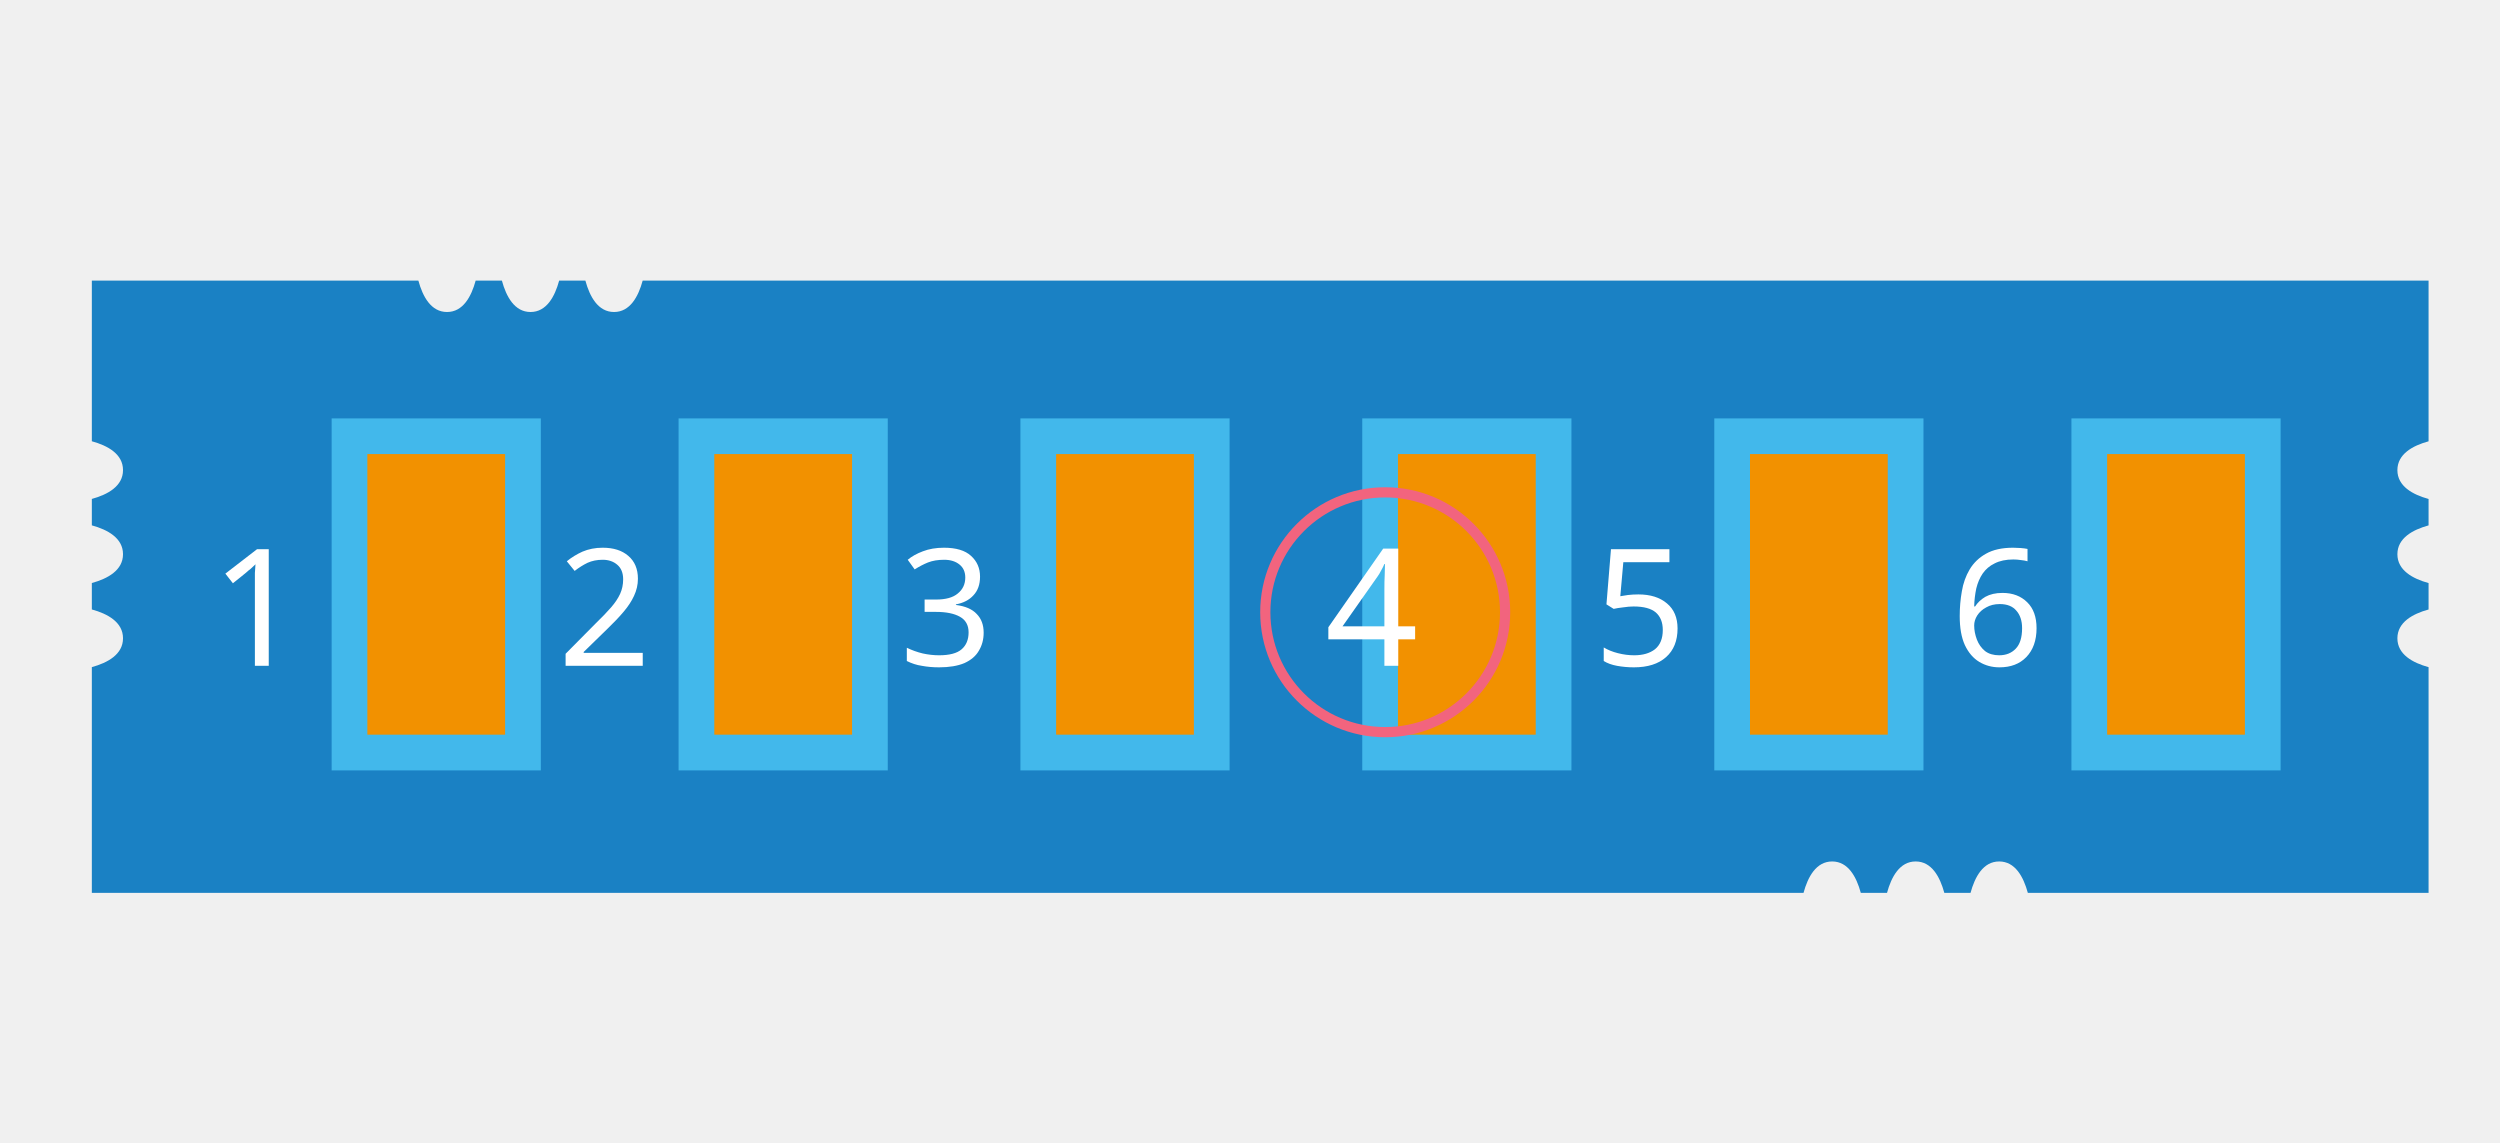
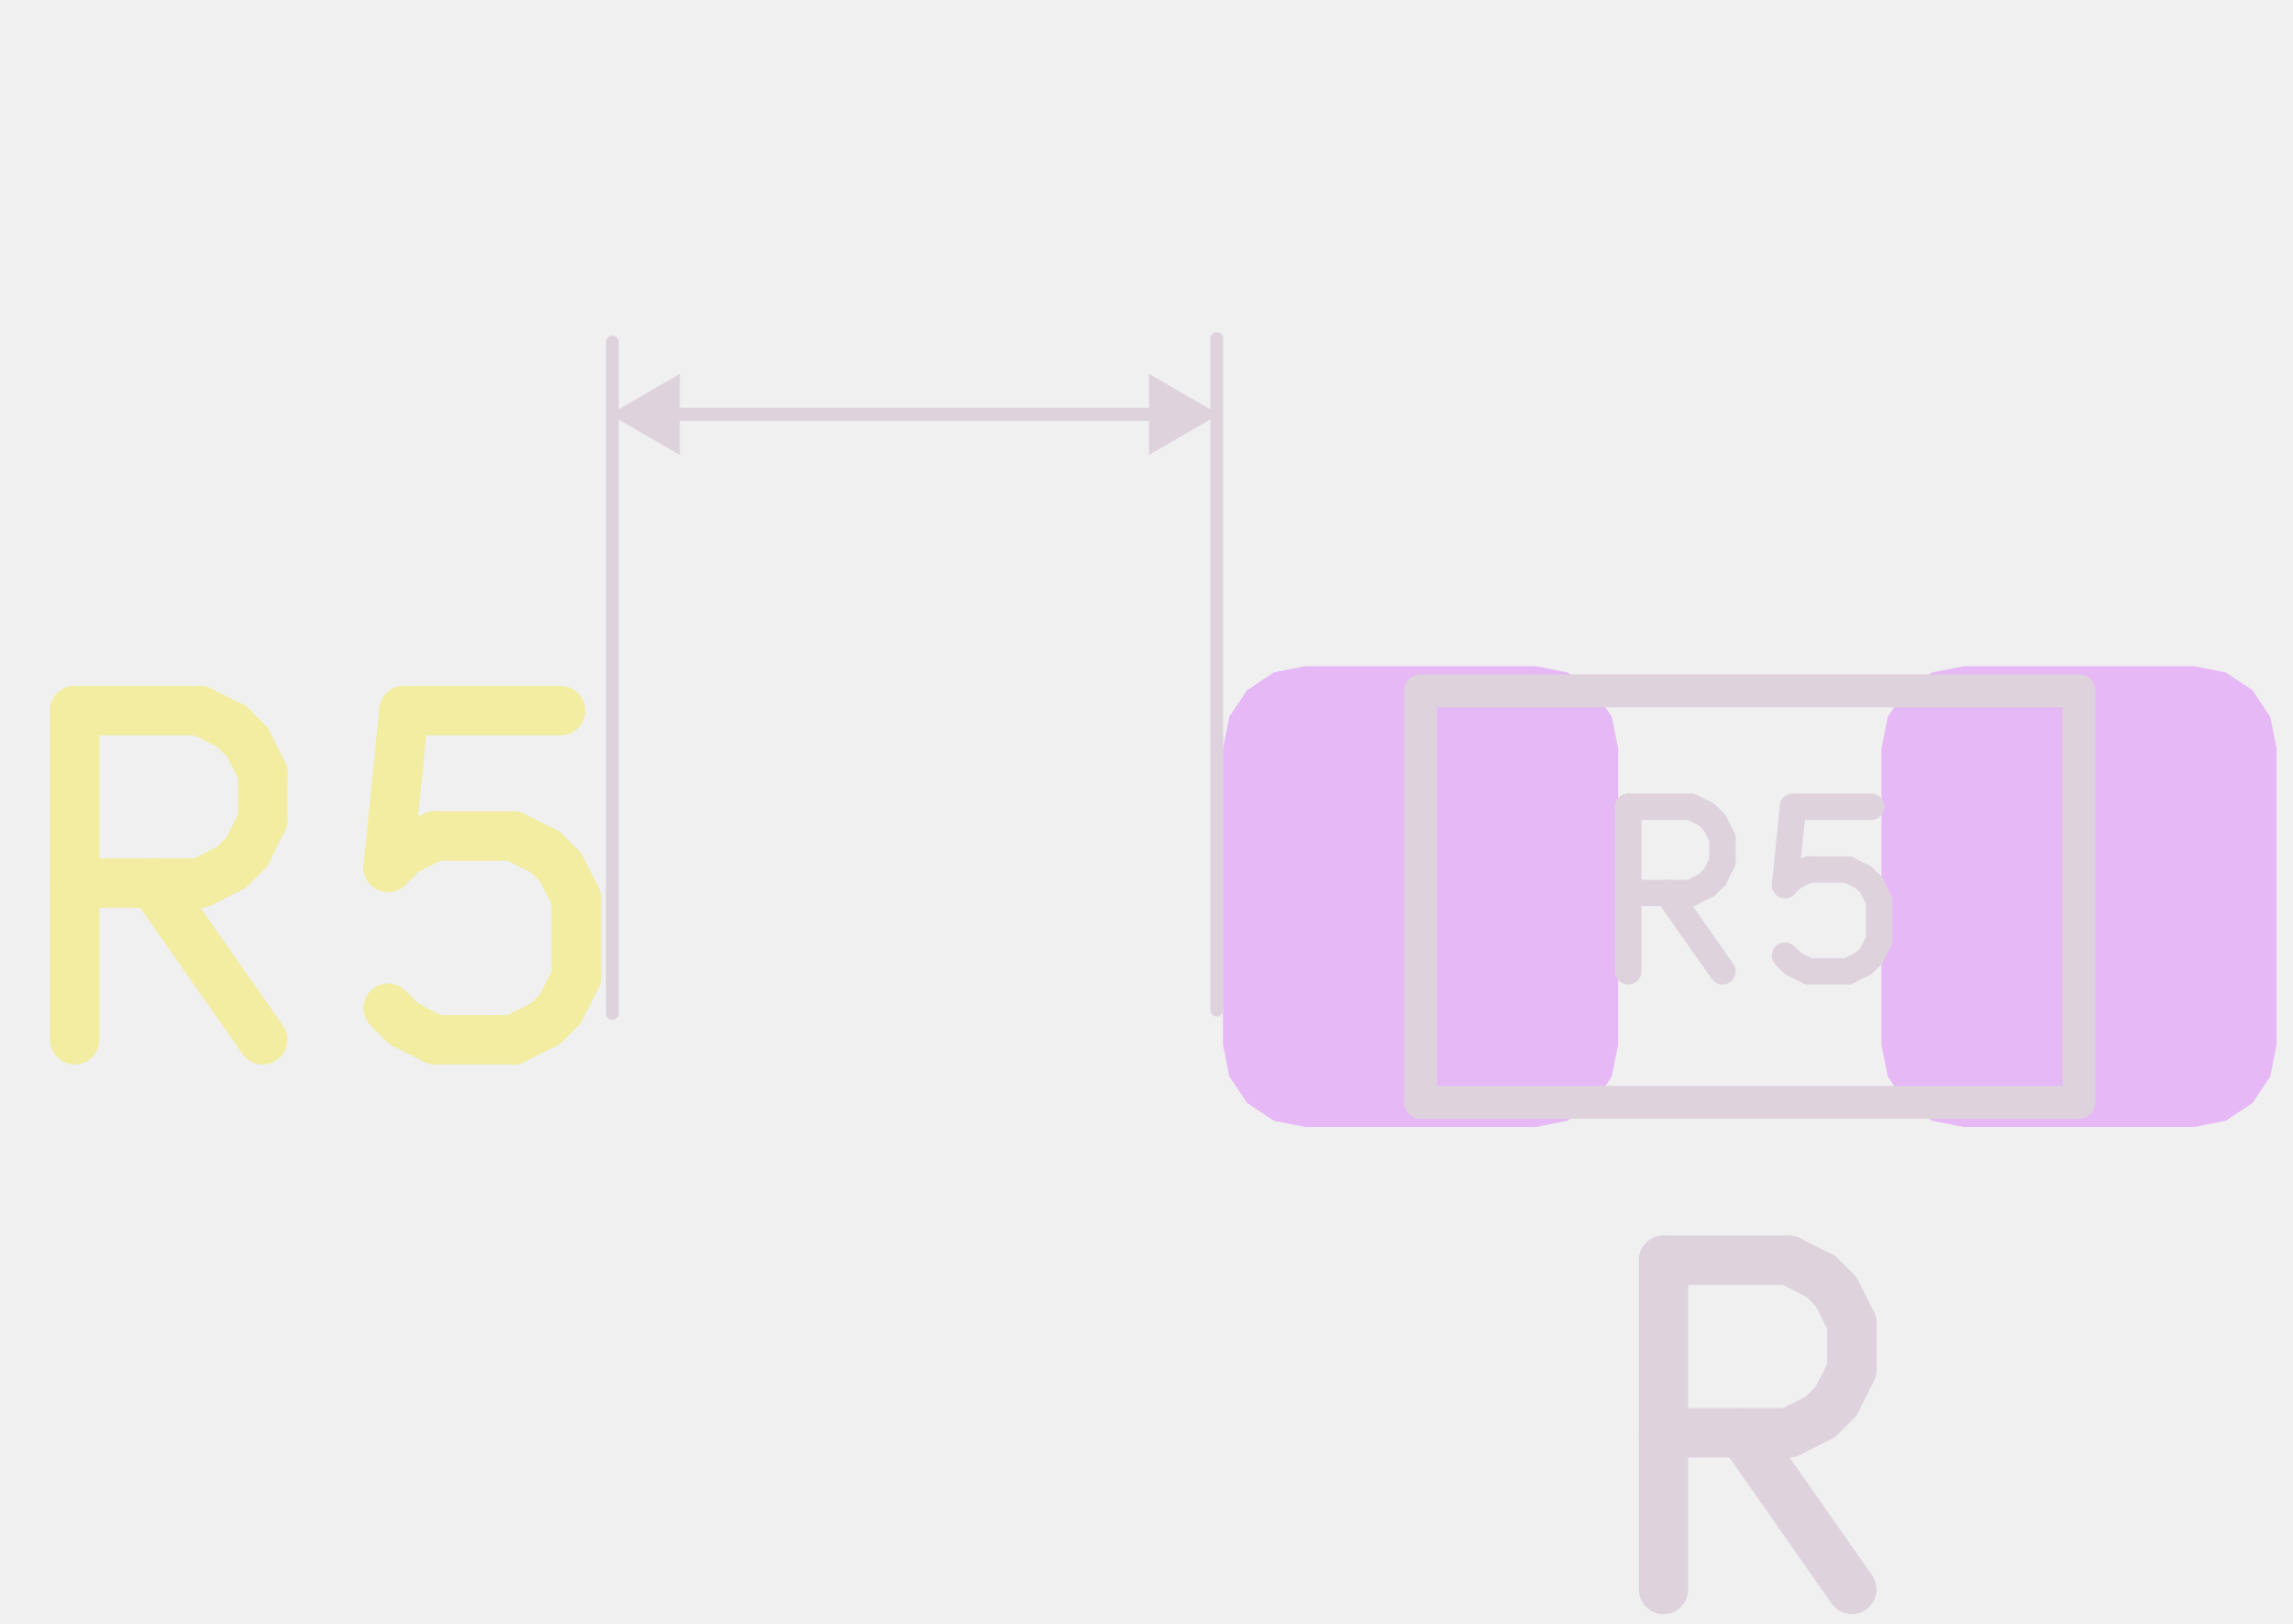
- <svg xmlns="http://www.w3.org/2000/svg" width="490" height="224" viewBox="0 0 129.646 59.267" version="1.1" id="svg5" xml:space="preserve">
-   <defs id="defs2" />
-   <g id="layer5">
-     <path id="rect6810" style="display:inline;fill:#1a81c4;fill-opacity:1;stroke:none;stroke-width:0.265;stroke-linejoin:round;stroke-dasharray:none;stroke-opacity:1;paint-order:stroke fill markers" d="m 4.762,14.552 v 8.331 c 0.826,0.227 1.617,0.663 1.617,1.496 0,0.833 -0.791,1.268 -1.617,1.495 v 1.37 c 0.826,0.227 1.617,0.663 1.617,1.496 0,0.833 -0.791,1.268 -1.617,1.495 v 1.37 c 0.826,0.227 1.617,0.663 1.617,1.496 0,0.833 -0.791,1.268 -1.617,1.495 V 46.302 H 93.528 c 0.226,-0.832 0.657,-1.628 1.485,-1.628 0.828,0 1.259,0.796 1.485,1.628 h 1.36 c 0.226,-0.832 0.658,-1.628 1.486,-1.628 0.828,0 1.259,0.796 1.485,1.628 h 1.36 c 0.226,-0.832 0.658,-1.628 1.486,-1.628 0.828,0 1.259,0.796 1.485,1.628 h 20.782 V 34.598 c -0.826,-0.227 -1.617,-0.662 -1.617,-1.495 0,-0.834 0.791,-1.269 1.617,-1.496 v -1.37 c -0.826,-0.227 -1.617,-0.662 -1.617,-1.495 0,-0.834 0.791,-1.269 1.617,-1.496 v -1.37 c -0.826,-0.227 -1.617,-0.662 -1.617,-1.495 0,-0.834 0.791,-1.269 1.617,-1.496 V 14.552 H 33.328 c -0.226,0.832 -0.657,1.628 -1.485,1.628 -0.828,0 -1.26,-0.796 -1.486,-1.628 h -1.36 c -0.226,0.832 -0.657,1.628 -1.485,1.628 -0.828,0 -1.259,-0.796 -1.485,-1.628 h -1.36 c -0.226,0.832 -0.657,1.628 -1.485,1.628 -0.828,0 -1.26,-0.796 -1.486,-1.628 z" />
+ <svg xmlns="http://www.w3.org/2000/svg" version="1.1" width="240" height="170" viewBox="0 0 6.965 4.926" id="svg69">
+   <defs id="defs69">
+     <marker style="overflow:visible" id="Triangle" refX="0" refY="0" orient="auto-start-reverse" markerWidth="1" markerHeight="1" viewBox="0 0 1 1" preserveAspectRatio="xMidYMid">
+       <path transform="scale(0.5)" style="fill:context-stroke;fill-rule:evenodd;stroke:context-stroke;stroke-width:1pt" d="M 5.77,0 -2.88,5 V -5 Z" id="path135" />
+     </marker>
+   </defs>
+   <g style="fill:#ded3dd;fill-opacity:1;stroke:#ded3dd;stroke-linecap:round;stroke-linejoin:round;stroke-opacity:1" transform="translate(-100.26,-74.82475)" id="g2">
+     <path style="fill:#d864ff;fill-opacity:0.4;fill-rule:evenodd;stroke:none" d="m 103.975,77.095 0.019,-0.096 0.054,-0.081 0.081,-0.054 0.096,-0.019 h 0.7 l 0.096,0.019 0.081,0.054 0.054,0.081 0.019,0.096 v 0.9 l -0.019,0.096 -0.054,0.081 -0.081,0.054 -0.096,0.019 h -0.7 l -0.096,-0.019 -0.081,-0.054 -0.054,-0.081 -0.019,-0.096 z" id="path1" />
+     <path style="fill:#d864ff;fill-opacity:0.4;fill-rule:evenodd;stroke:none" d="m 105.975,77.095 0.019,-0.096 0.054,-0.081 0.081,-0.054 0.096,-0.019 h 0.7 l 0.096,0.019 0.081,0.054 0.054,0.081 0.019,0.096 v 0.9 l -0.019,0.096 -0.054,0.081 -0.081,0.054 -0.096,0.019 h -0.7 l -0.096,-0.019 -0.081,-0.054 -0.054,-0.081 -0.019,-0.096 z" id="path2" />
  </g>
-   <g id="layer2" style="display:inline" transform="translate(19.05006,-6.349995)">
-     <rect style="fill:#f29100;fill-opacity:1;stroke:#42b8eb;stroke-width:1.852;stroke-linecap:round;stroke-linejoin:miter;stroke-dasharray:none;stroke-opacity:1;paint-order:normal" id="rect21081" width="8.996" height="16.404" x="-0.926" y="28.972" ry="0" />
-     <rect style="fill:#f29100;fill-opacity:1;stroke:#42b8eb;stroke-width:1.852;stroke-linecap:round;stroke-linejoin:miter;stroke-dasharray:none;stroke-opacity:1;paint-order:normal" id="rect21120" width="8.996" height="16.404" x="17.066" y="28.972" ry="0" />
-     <rect style="fill:#f29100;fill-opacity:1;stroke:#42b8eb;stroke-width:1.852;stroke-linecap:round;stroke-linejoin:miter;stroke-dasharray:none;stroke-opacity:1;paint-order:normal" id="rect21132" width="8.996" height="16.404" x="34.793" y="28.972" ry="0" />
-     <rect style="fill:#f29100;fill-opacity:1;stroke:#42b8eb;stroke-width:1.852;stroke-linecap:round;stroke-linejoin:miter;stroke-dasharray:none;stroke-opacity:1;paint-order:normal" id="rect21138" width="8.996" height="16.404" x="52.52" y="28.972" ry="0" />
-     <rect style="fill:#f29100;fill-opacity:1;stroke:#42b8eb;stroke-width:1.852;stroke-linecap:round;stroke-linejoin:miter;stroke-dasharray:none;stroke-opacity:1;paint-order:normal" id="rect21144" width="8.996" height="16.404" x="70.776" y="28.972" ry="0" />
-     <rect style="display:inline;fill:#f29100;fill-opacity:1;stroke:#42b8eb;stroke-width:1.852;stroke-linecap:round;stroke-linejoin:miter;stroke-dasharray:none;stroke-opacity:1;paint-order:normal" id="rect21150" width="8.996" height="16.404" x="89.297" y="28.972" ry="0" />
-     <circle style="opacity:1;fill:none;fill-opacity:1;stroke:#f2647e;stroke-width:0.529;stroke-dasharray:none;stroke-opacity:1;paint-order:markers stroke fill" id="path10977" cx="52.784" cy="38.1" r="6.218" />
+   <g style="fill:none;stroke:#f2eda1;stroke-width:0.15;stroke-linecap:round;stroke-linejoin:round;stroke-opacity:1" id="g29" transform="translate(-100.26,-74.82475)">
+     <text x="101.225" y="78.025" textLength="2.202" font-size="1.333px" lengthAdjust="spacingAndGlyphs" text-anchor="middle" opacity="0" stroke-opacity="0" id="text2">R5</text>
+     <g class="stroked-text" id="g28">
+       <path d="M 101.058,77.98 100.725,77.504" id="path3" />
+       <path d="m 100.487,77.98 v -1" id="path4" />
+       <path d="m 100.487,76.98 h 0.381" id="path5" />
+       <path d="m 100.868,76.98 0.095,0.048" id="path6" />
+       <path d="m 100.963,77.027 0.048,0.048" id="path7" />
+       <path d="m 101.011,77.075 0.048,0.095" id="path8" />
+       <path d="m 101.058,77.17 v 0.143" id="path9" />
+       <path d="m 101.058,77.313 -0.048,0.095" id="path10" />
+       <path d="m 101.011,77.408 -0.048,0.048" id="path11" />
+       <path d="m 100.963,77.456 -0.095,0.048" id="path12" />
+       <path d="m 100.868,77.504 h -0.381" id="path13" />
+       <path d="m 101.963,76.98 h -0.476" id="path14" />
+       <path d="m 101.487,76.98 -0.048,0.476" id="path15" />
+       <path d="m 101.439,77.456 0.048,-0.048" id="path16" />
+       <path d="m 101.487,77.408 0.095,-0.048" id="path17" />
+       <path d="m 101.582,77.361 h 0.238" id="path18" />
+       <path d="m 101.82,77.361 0.095,0.048" id="path19" />
+       <path d="m 101.915,77.408 0.048,0.048" id="path20" />
+       <path d="m 101.963,77.456 0.048,0.095" id="path21" />
+       <path d="m 102.011,77.551 v 0.238" id="path22" />
+       <path d="m 102.011,77.789 -0.048,0.095" id="path23" />
+       <path d="m 101.963,77.885 -0.048,0.048" id="path24" />
+       <path d="m 101.915,77.932 -0.095,0.048" id="path25" />
+       <path d="m 101.82,77.98 h -0.238" id="path26" />
+       <path d="m 101.582,77.98 -0.095,-0.048" id="path27" />
+       <path d="m 101.487,77.932 -0.048,-0.048" id="path28" />
+     </g>
  </g>
-   <g id="layer1" transform="translate(19.05006,-6.349995)">
-     <text xml:space="preserve" style="display:inline;font-style:normal;font-weight:normal;font-size:8.467px;line-height:1.25;font-family:sans-serif;fill:#ffffff;fill-opacity:1;stroke:none;stroke-width:0.265" x="-8.115" y="40.878" id="text21112">
-       <tspan id="tspan21110" style="font-size:8.467px;fill:#ffffff;stroke-width:0.265" x="-8.115" y="40.878">1</tspan>
-     </text>
-     <text xml:space="preserve" style="display:inline;font-style:normal;font-weight:normal;font-size:8.467px;line-height:1.25;font-family:sans-serif;fill:#ffffff;fill-opacity:1;stroke:none;stroke-width:0.265" x="9.876" y="40.878" id="text21124">
-       <tspan id="tspan21122" style="font-size:8.467px;fill:#ffffff;stroke-width:0.265" x="9.876" y="40.878">2</tspan>
-     </text>
-     <text xml:space="preserve" style="display:inline;font-style:normal;font-weight:normal;font-size:8.467px;line-height:1.25;font-family:sans-serif;fill:#ffffff;fill-opacity:1;stroke:none;stroke-width:0.265" x="27.603" y="40.878" id="text21136">
-       <tspan id="tspan21134" style="font-size:8.467px;fill:#ffffff;stroke-width:0.265" x="27.603" y="40.878">3</tspan>
-     </text>
-     <text xml:space="preserve" style="display:inline;font-style:normal;font-weight:normal;font-size:8.467px;line-height:1.25;font-family:sans-serif;fill:#ffffff;fill-opacity:1;stroke:none;stroke-width:0.265" x="49.663" y="40.878" id="text21142">
-       <tspan id="tspan21140" style="font-size:8.467px;fill:#ffffff;stroke-width:0.265" x="49.663" y="40.878">4</tspan>
-     </text>
-     <text xml:space="preserve" style="display:inline;font-style:normal;font-weight:normal;font-size:8.467px;line-height:1.25;font-family:sans-serif;fill:#ffffff;fill-opacity:1;stroke:none;stroke-width:0.265" x="63.587" y="40.878" id="text21148">
-       <tspan id="tspan21146" style="font-size:8.467px;fill:#ffffff;stroke-width:0.265" x="63.587" y="40.878">5</tspan>
-     </text>
-     <text xml:space="preserve" style="display:inline;font-style:normal;font-weight:normal;font-size:8.467px;line-height:1.25;font-family:sans-serif;fill:#ffffff;fill-opacity:1;stroke:none;stroke-width:0.265" x="82.108" y="40.878" id="text21154">
-       <tspan id="tspan21152" style="font-size:8.467px;fill:#ffffff;stroke-width:0.265" x="82.108" y="40.878">6</tspan>
-     </text>
+   <g style="fill:none;stroke:#ded3dd;stroke-width:0.039;stroke-linecap:round;stroke-linejoin:round;stroke-dasharray:none;stroke-opacity:1" id="g31" transform="translate(-100.26,-74.82475)">
+     <path d="m 102.254,76.08 h 1.567" id="path29" style="stroke-width:0.04;stroke-dasharray:none;marker-start:url(#Triangle);marker-end:url(#Triangle)" />
+     <path d="M 103.956,77.89 V 75.85" id="path30" style="stroke-width:0.039;stroke-dasharray:none" />
+     <path d="M 102.12,77.9 V 75.86" id="path31" style="stroke-width:0.039;stroke-dasharray:none" />
+   </g>
+   <g style="fill:none;stroke:#ded3dd;stroke-width:0.15;stroke-linecap:round;stroke-linejoin:round;stroke-opacity:1" id="g43" transform="translate(-100.26,-74.82475)">
+     <text x="105.575" y="79.695" textLength="1.25" font-size="1.333px" lengthAdjust="spacingAndGlyphs" text-anchor="middle" opacity="0" stroke-opacity="0" id="text31">R</text>
+     <g class="stroked-text" id="g42">
+       <path d="m 105.885,79.65 -0.333,-0.476" id="path32" />
+       <path d="m 105.313,79.65 v -1" id="path33" />
+       <path d="m 105.313,78.65 h 0.381" id="path34" />
+       <path d="m 105.694,78.65 0.095,0.048" id="path35" />
+       <path d="m 105.789,78.697 0.048,0.048" id="path36" />
+       <path d="m 105.837,78.745 0.048,0.095" id="path37" />
+       <path d="m 105.885,78.84 v 0.143" id="path38" />
+       <path d="m 105.885,78.983 -0.048,0.095" id="path39" />
+       <path d="m 105.837,79.078 -0.048,0.048" id="path40" />
+       <path d="m 105.789,79.126 -0.095,0.048" id="path41" />
+       <path d="m 105.694,79.174 h -0.381" id="path42" />
+     </g>
+   </g>
+   <g style="fill:none;stroke:#ded3dd;stroke-width:0.08;stroke-linecap:round;stroke-linejoin:round;stroke-opacity:1" id="g69" transform="translate(-100.26,-74.82475)">
+     <text x="105.575" y="77.795" textLength="1.116" font-size="0.667px" lengthAdjust="spacingAndGlyphs" text-anchor="middle" opacity="0" stroke-opacity="0" id="text43">R5</text>
+     <g class="stroked-text" id="g68">
+       <path d="m 105.492,77.772 -0.167,-0.238" id="path43" />
+       <path d="m 105.206,77.772 v -0.5" id="path44" />
+       <path d="m 105.206,77.272 h 0.19" id="path45" />
+       <path d="m 105.396,77.272 0.048,0.024" id="path46" />
+       <path d="m 105.444,77.296 0.024,0.024" id="path47" />
+       <path d="m 105.468,77.32 0.024,0.048" id="path48" />
+       <path d="m 105.492,77.367 v 0.071" id="path49" />
+       <path d="m 105.492,77.439 -0.024,0.048" id="path50" />
+       <path d="m 105.468,77.486 -0.024,0.024" id="path51" />
+       <path d="m 105.444,77.51 -0.048,0.024" id="path52" />
+       <path d="M 105.396,77.534 H 105.206" id="path53" />
+       <path d="m 105.944,77.272 h -0.238" id="path54" />
+       <path d="m 105.706,77.272 -0.024,0.238" id="path55" />
+       <path d="m 105.682,77.51 0.024,-0.024" id="path56" />
+       <path d="m 105.706,77.486 0.048,-0.024" id="path57" />
+       <path d="m 105.754,77.463 h 0.119" id="path58" />
+       <path d="m 105.873,77.463 0.048,0.024" id="path59" />
+       <path d="m 105.92,77.486 0.024,0.024" id="path60" />
+       <path d="m 105.944,77.51 0.024,0.048" id="path61" />
+       <path d="m 105.968,77.558 v 0.119" id="path62" />
+       <path d="m 105.968,77.677 -0.024,0.048" id="path63" />
+       <path d="m 105.944,77.725 -0.024,0.024" id="path64" />
+       <path d="m 105.92,77.748 -0.048,0.024" id="path65" />
+       <path d="m 105.873,77.772 h -0.119" id="path66" />
+       <path d="M 105.754,77.772 105.706,77.748" id="path67" />
+       <path d="m 105.706,77.748 -0.024,-0.024" id="path68" />
+     </g>
+     <path style="fill:none;stroke:#ded3dd;stroke-width:0.1;stroke-linecap:round;stroke-linejoin:round;stroke-opacity:1" d="m 104.575,76.92 h 2 v 1.25 h -2 z" id="path69" />
  </g>
</svg>
